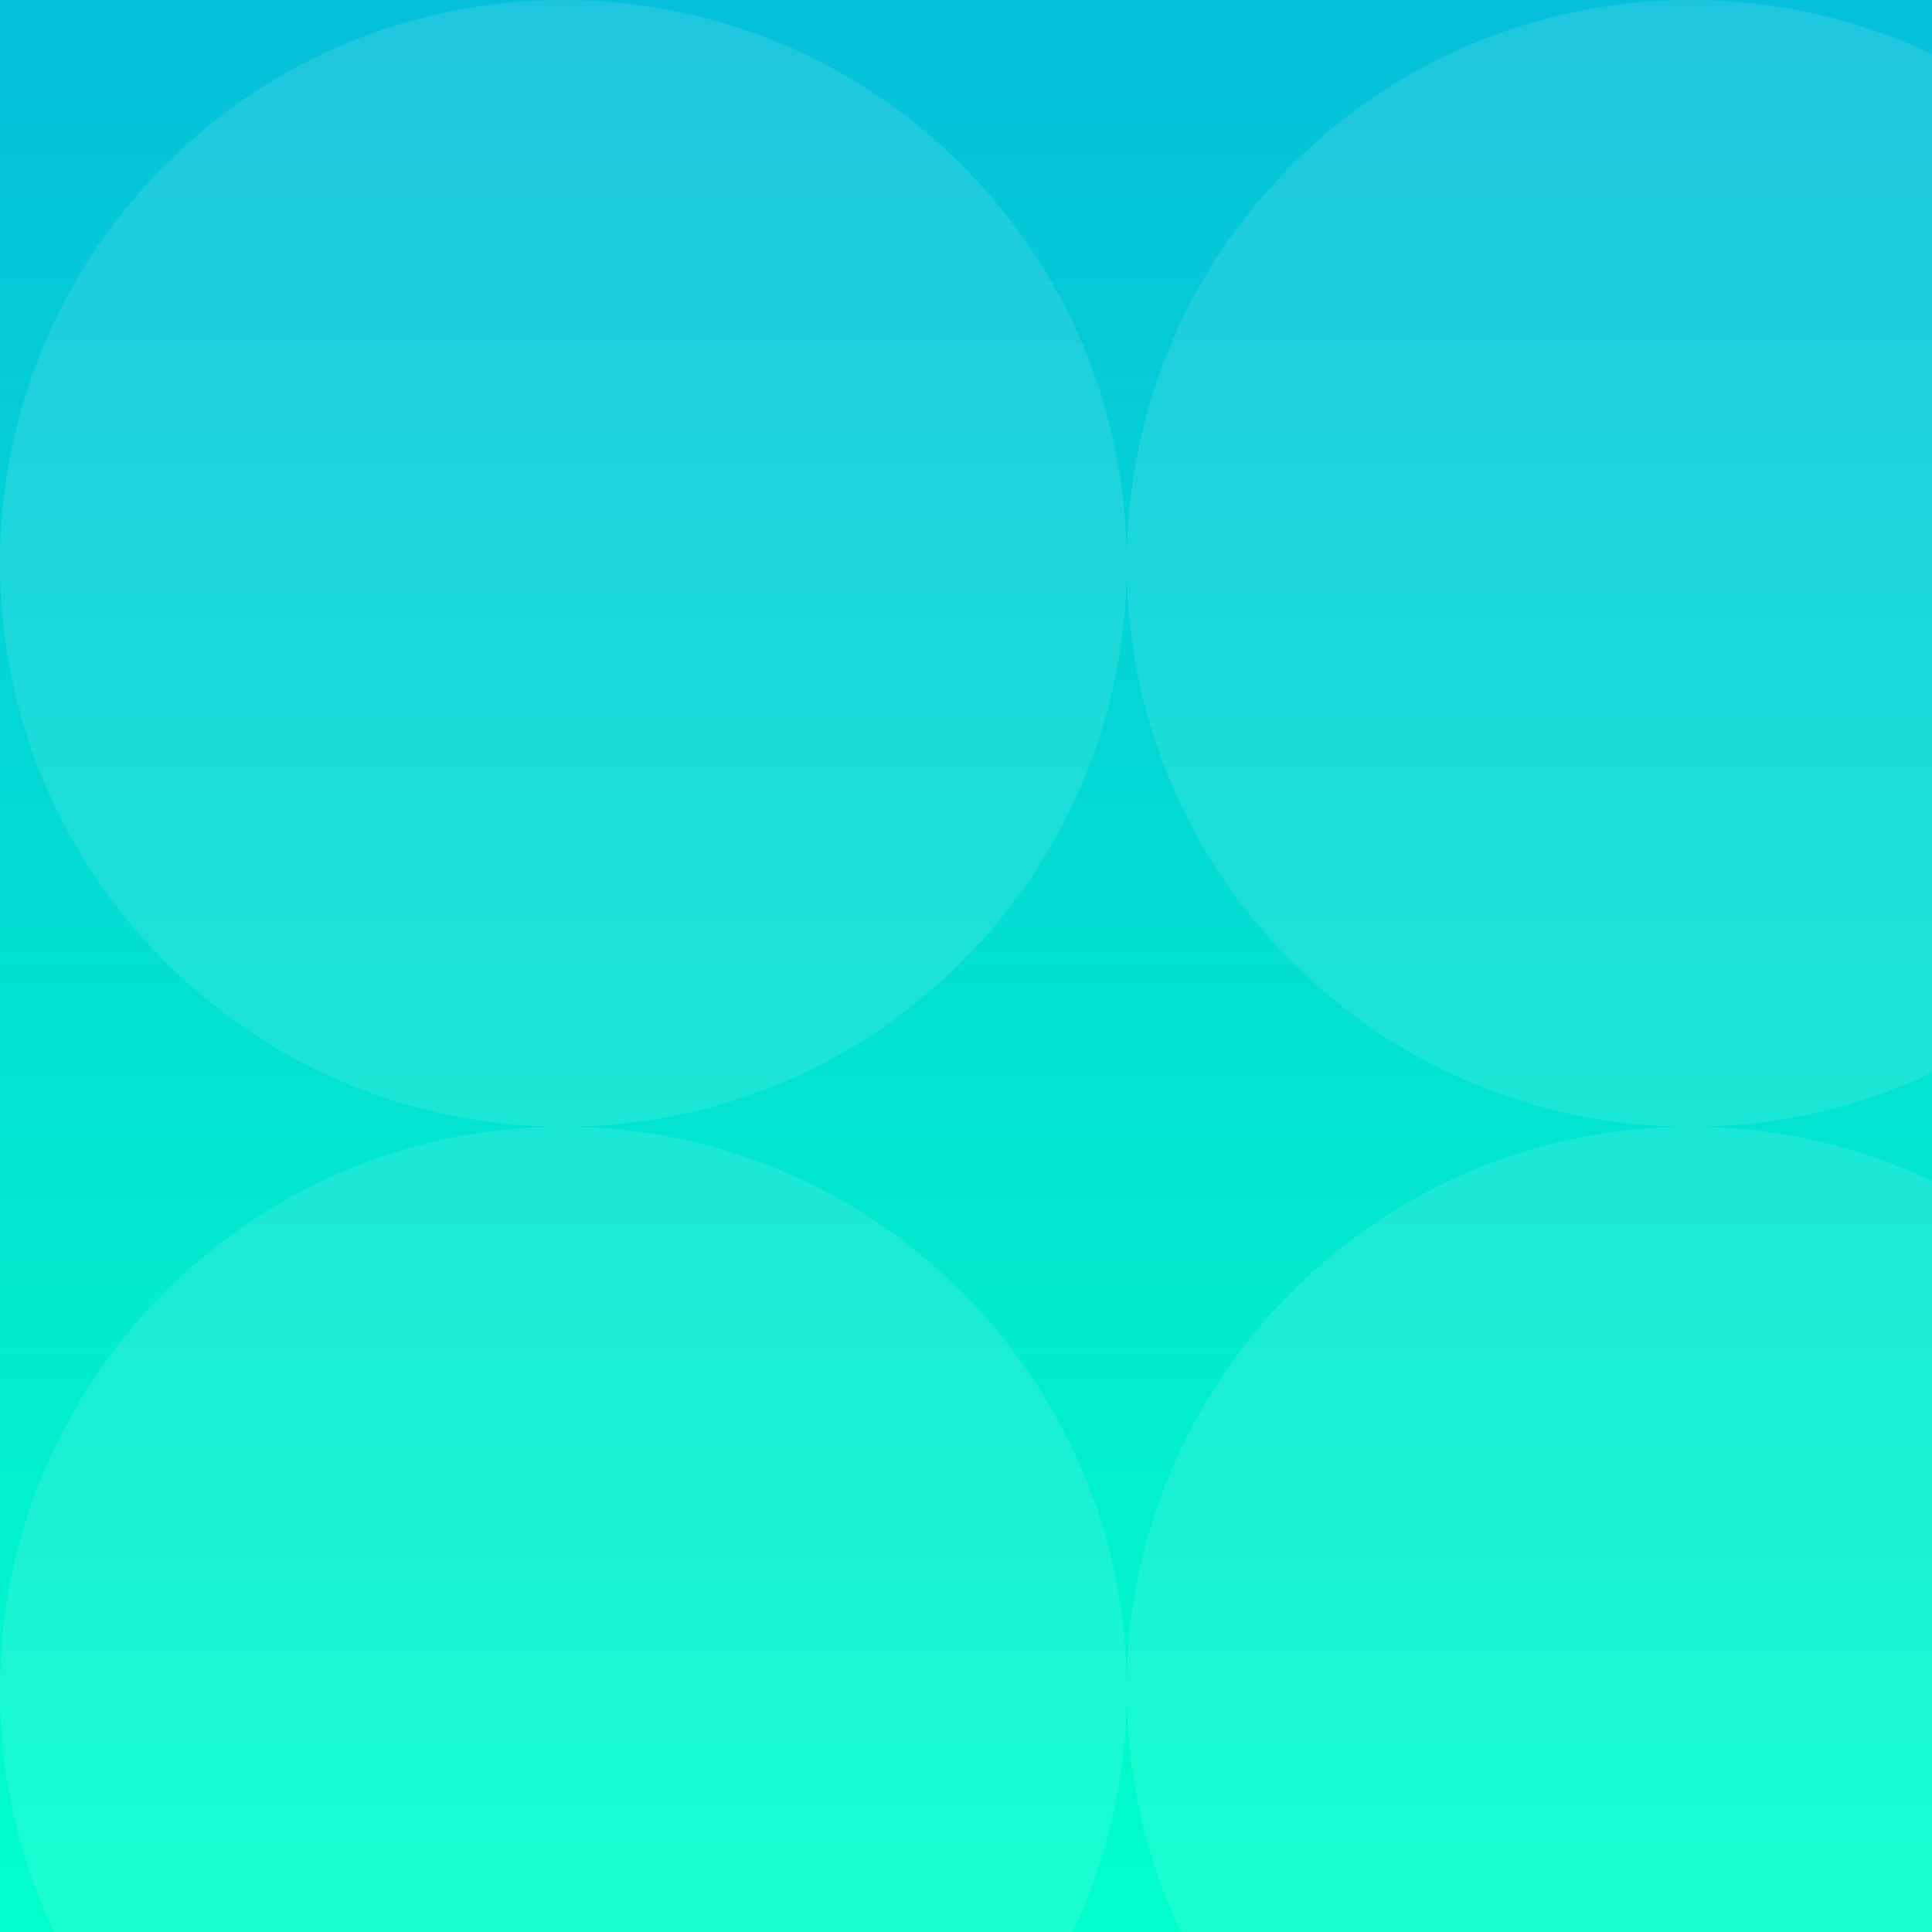
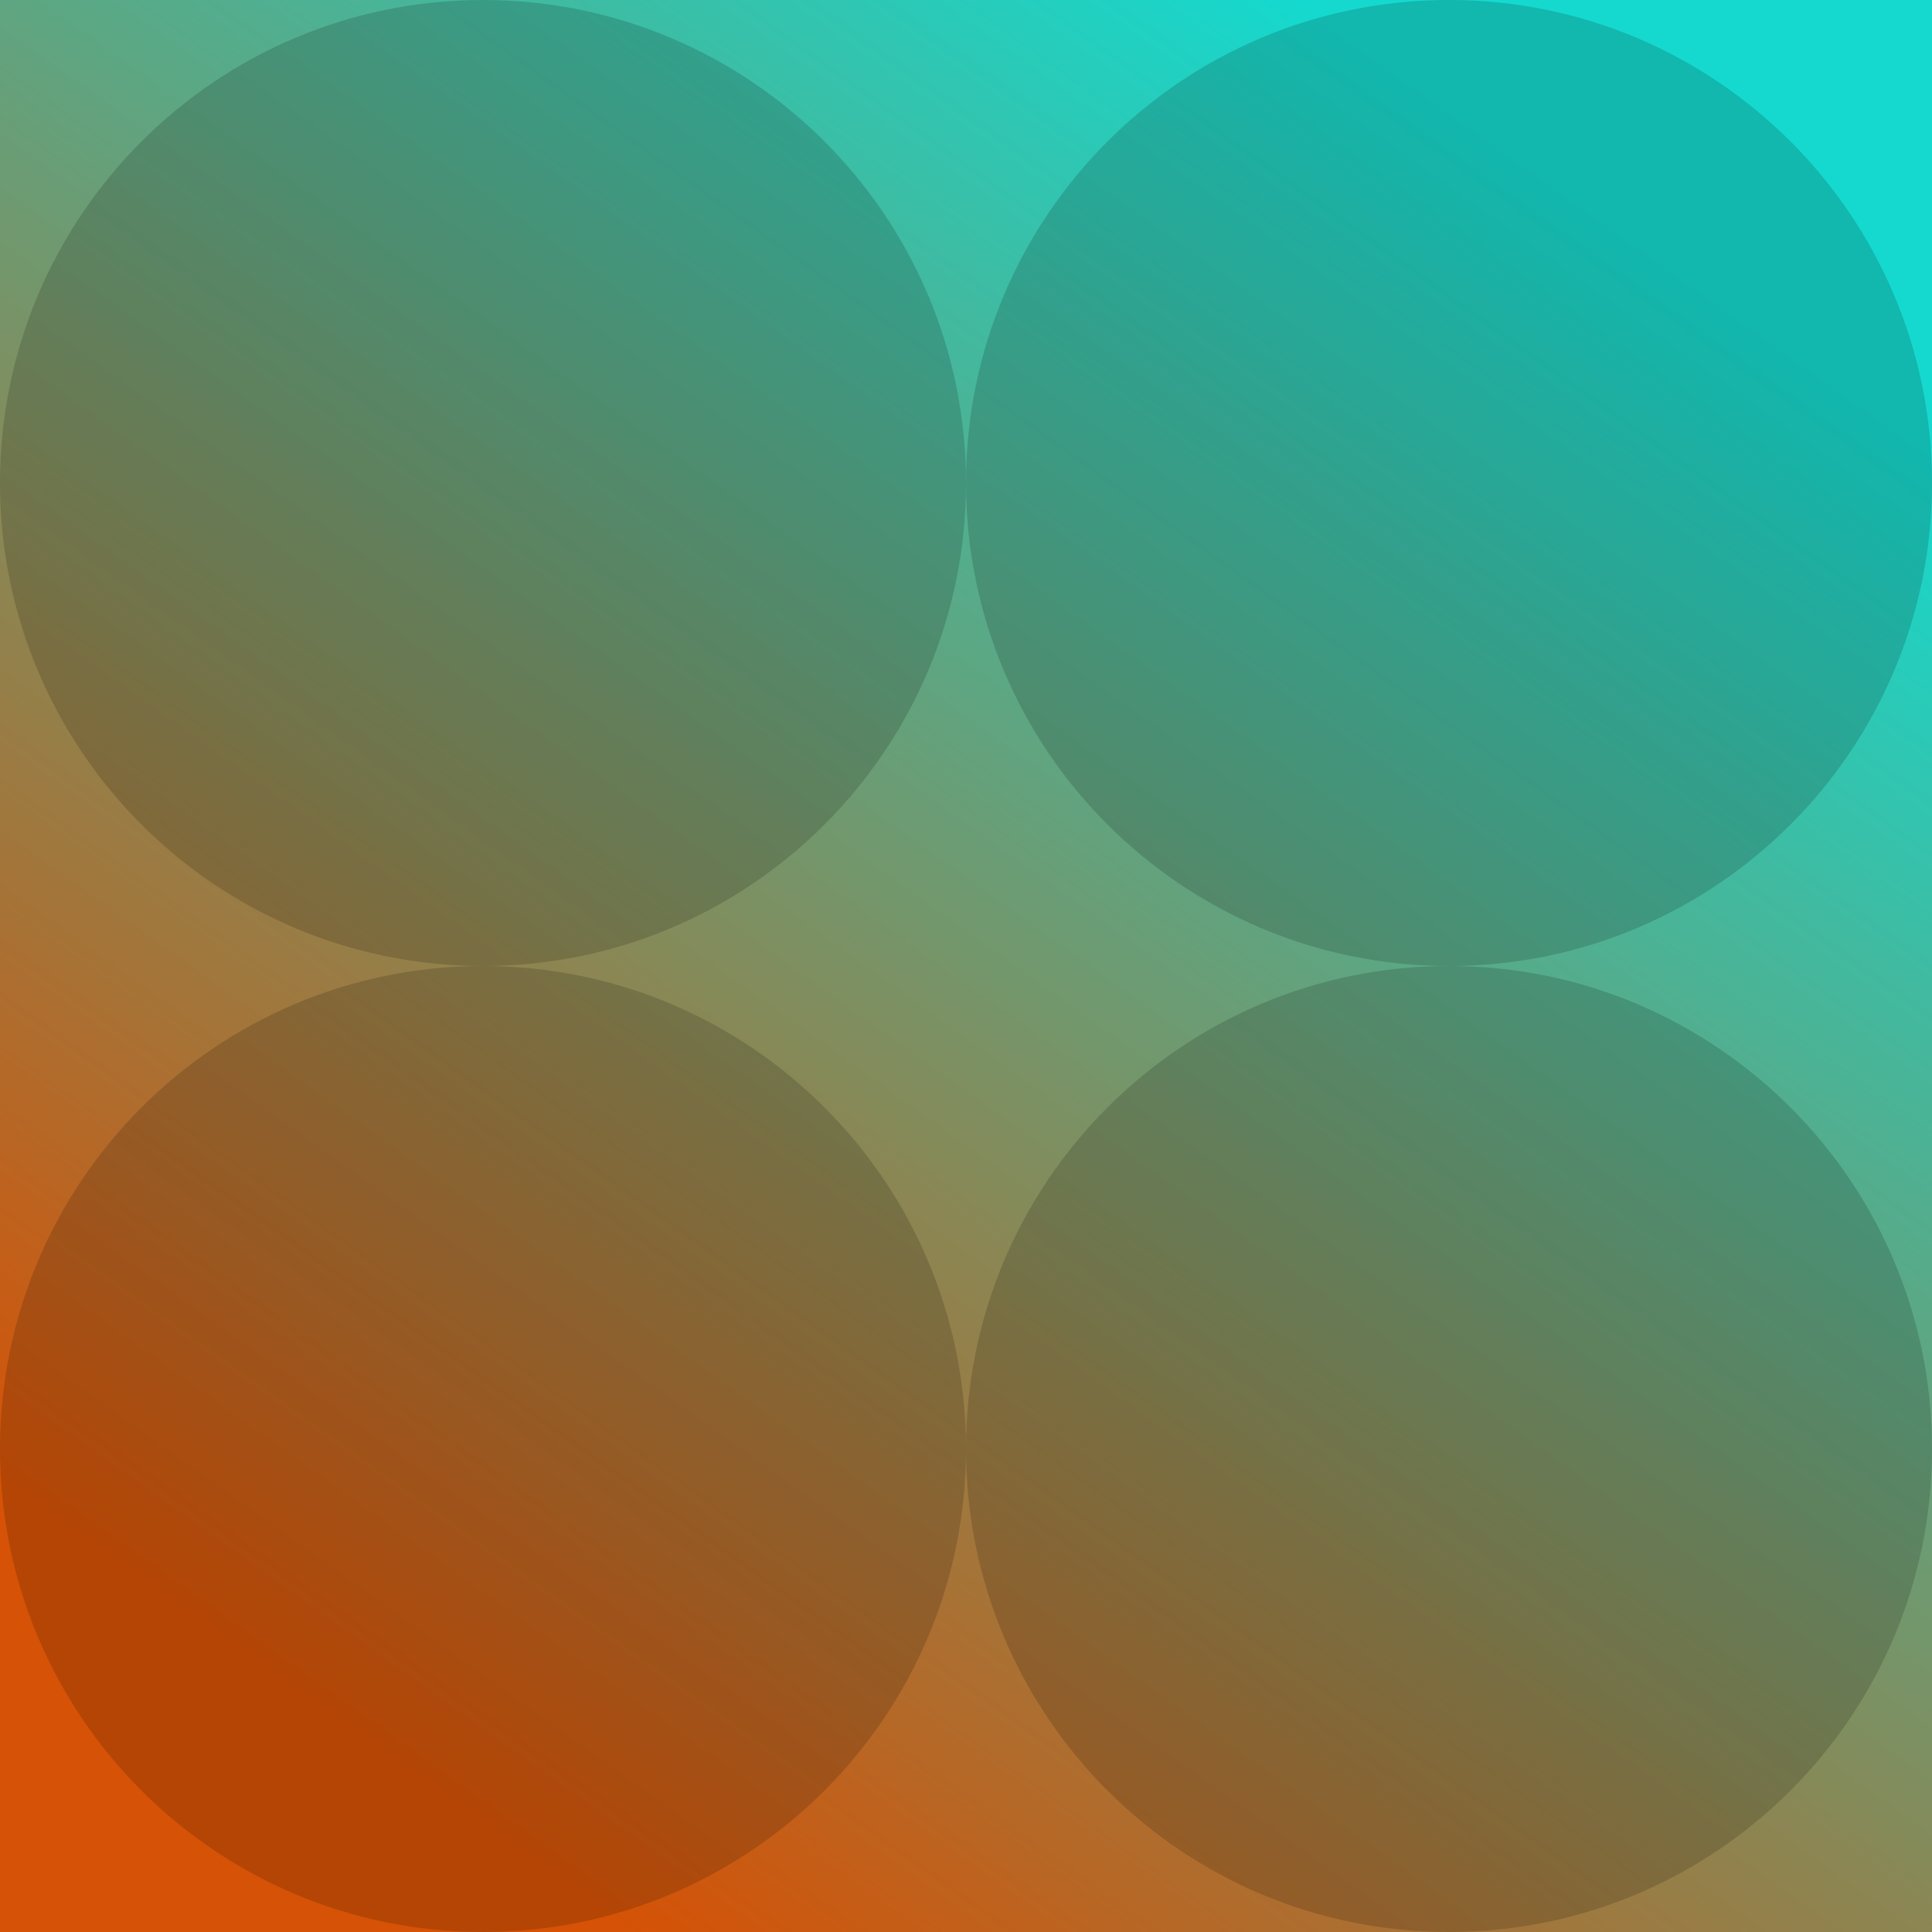
<svg xmlns="http://www.w3.org/2000/svg" width="100%" height="100%">
-   <rect fill="#ffffff" width="24" height="24" />
+   <rect fill="#000000" width="24" height="24" />
  <defs>
-     <linearGradient id="a" x1="0" x2="0" y1="0" y2="1">
-       <stop offset="0" stop-color="#05BFDB" />
-       <stop offset="1" stop-color="#00FFCA" />
+     <linearGradient id="a" x1="0" x2="0" y1="0" y2="1" gradientTransform="rotate(35,0.5,0.5)">
+       <stop offset="0" stop-color="#15D9CE" />
+       <stop offset="1" stop-color="#D55206" />
    </linearGradient>
  </defs>
-   <pattern id="b" width="14" height="14" patternUnits="userSpaceOnUse">
-     <circle fill="#ffffff" cx="7" cy="7" r="7" />
+   <pattern id="b" width="12" height="12" patternUnits="userSpaceOnUse">
+     <circle fill="#000000" cx="6" cy="6" r="6" />
  </pattern>
  <rect width="100%" height="100%" fill="url(#a)" />
-   <rect width="100%" height="100%" fill="url(#b)" fill-opacity="0.1" />
+   <rect width="100%" height="100%" fill="url(#b)" fill-opacity="0.16" />
</svg>
